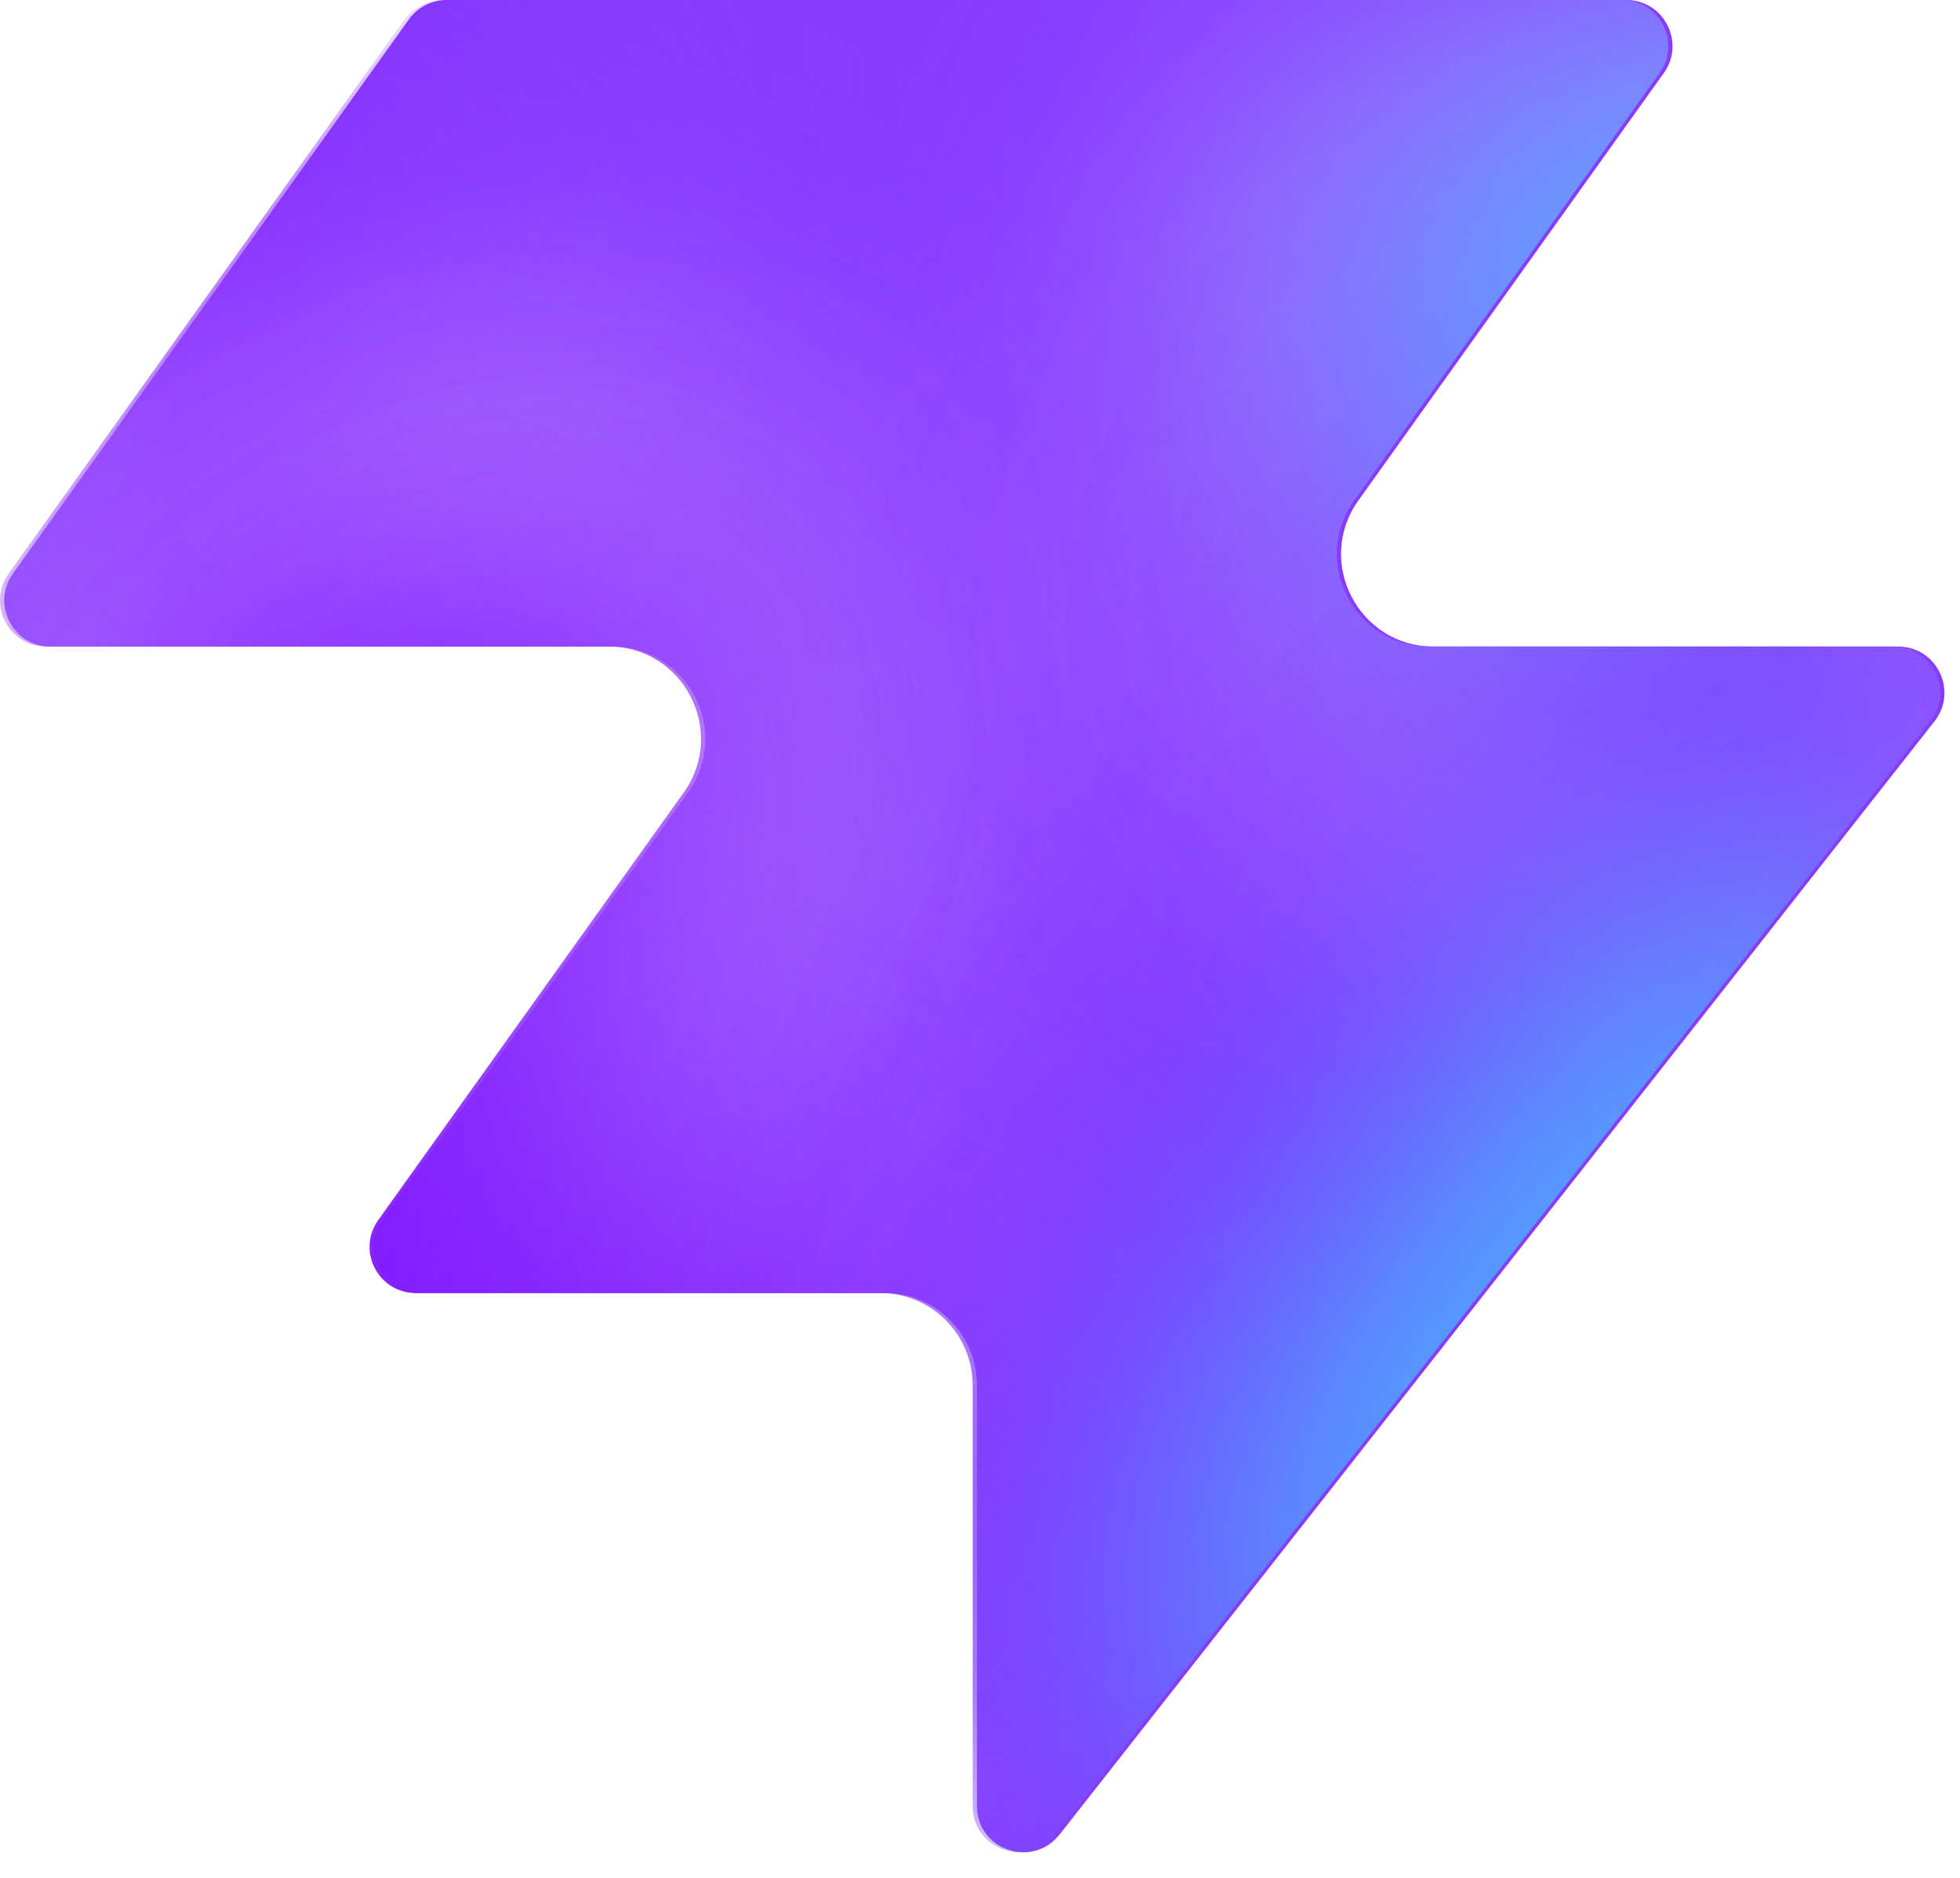
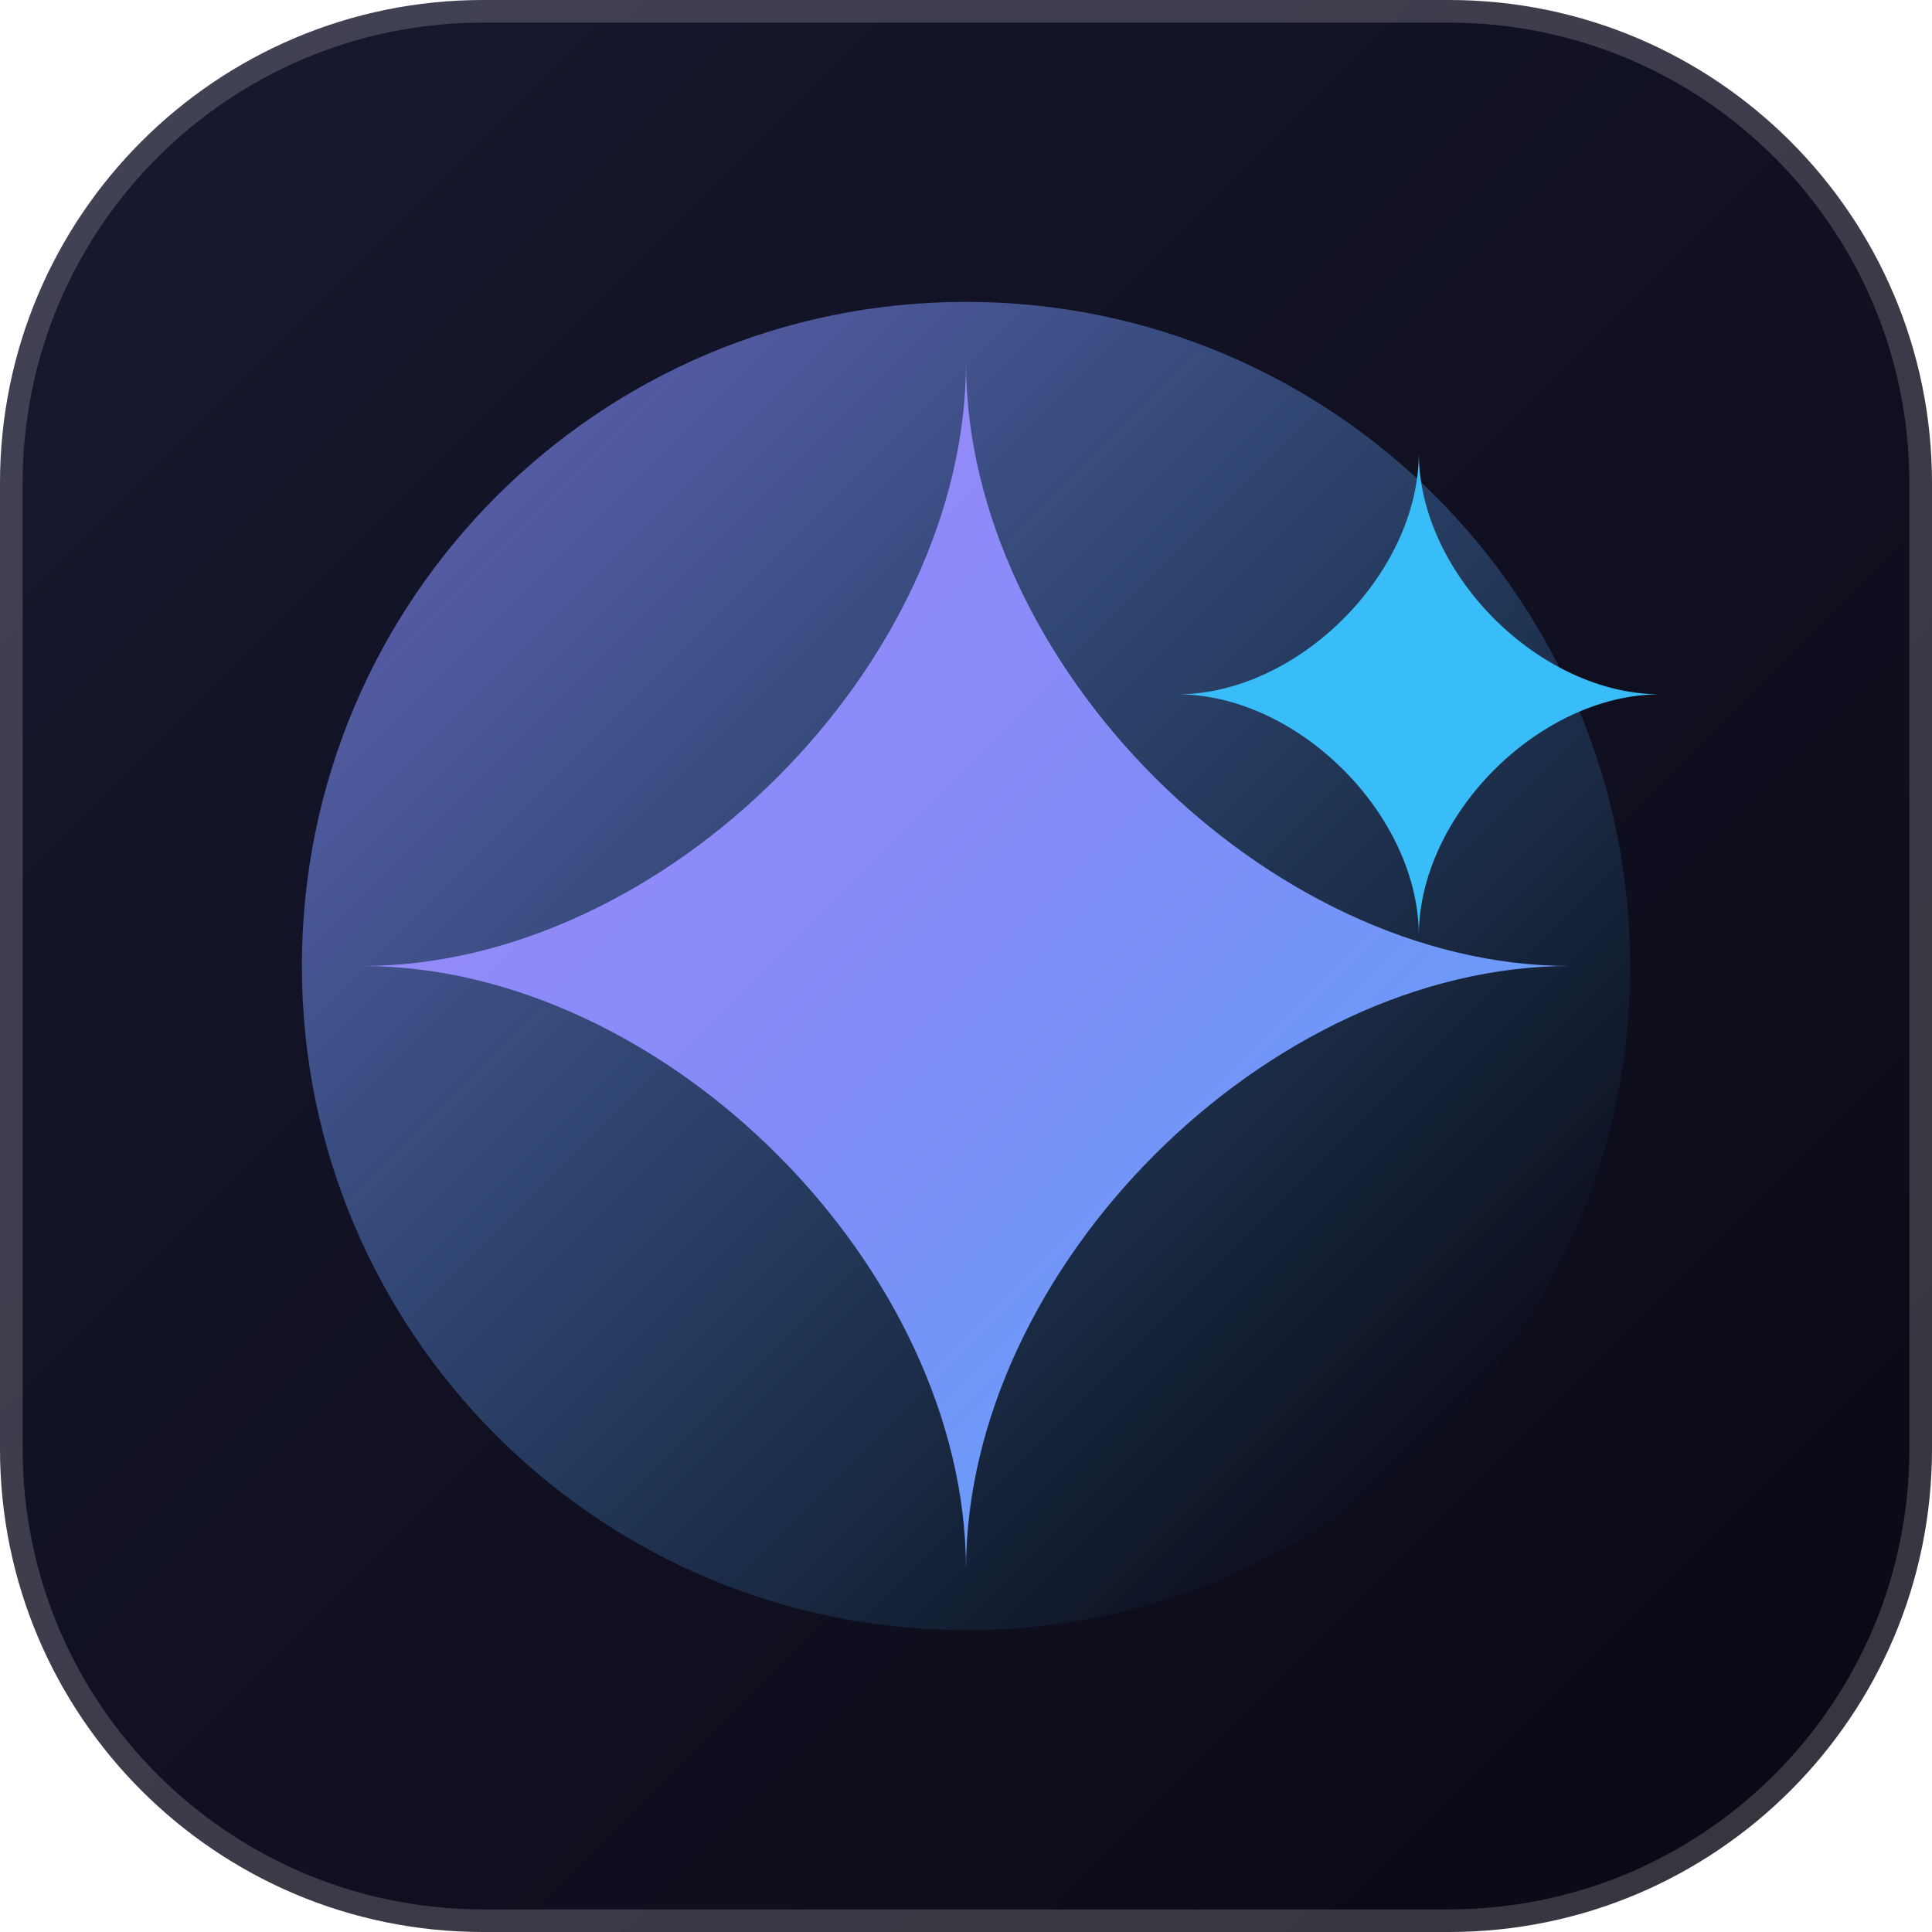
- <svg xmlns="http://www.w3.org/2000/svg" width="48" height="46" fill="none" viewBox="0 0 48 46">
-   <path fill="#863bff" d="M25.946 44.938c-.664.845-2.021.375-2.021-.698V33.937a2.26 2.26 0 0 0-2.262-2.262H10.287c-.92 0-1.456-1.04-.92-1.788l7.48-10.471c1.07-1.497 0-3.578-1.842-3.578H1.237c-.92 0-1.456-1.04-.92-1.788L10.013.474c.214-.297.556-.474.92-.474h28.894c.92 0 1.456 1.04.92 1.788l-7.48 10.471c-1.07 1.498 0 3.579 1.842 3.579h11.377c.943 0 1.473 1.088.89 1.83L25.947 44.94z" style="fill:#863bff;fill:color(display-p3 .525 .23 1);fill-opacity:1" />
-   <mask id="a" width="48" height="46" x="0" y="0" maskUnits="userSpaceOnUse" style="mask-type:alpha">
-     <path fill="#000" d="M25.842 44.938c-.664.844-2.021.375-2.021-.698V33.937a2.26 2.26 0 0 0-2.262-2.262H10.183c-.92 0-1.456-1.04-.92-1.788l7.48-10.471c1.07-1.498 0-3.579-1.842-3.579H1.133c-.92 0-1.456-1.04-.92-1.787L9.91.473c.214-.297.556-.474.92-.474h28.894c.92 0 1.456 1.04.92 1.788l-7.48 10.471c-1.07 1.498 0 3.578 1.842 3.578h11.377c.943 0 1.473 1.088.89 1.832L25.843 44.94z" style="fill:#000;fill-opacity:1" />
-   </mask>
-   <g mask="url(#a)">
-     <g filter="url(#b)">
-       <ellipse cx="5.508" cy="14.704" fill="#ede6ff" rx="5.508" ry="14.704" style="fill:#ede6ff;fill:color(display-p3 .927 .903 1);fill-opacity:1" transform="matrix(.00324 1 1 -.00324 -4.47 31.516)" />
-     </g>
-     <g filter="url(#c)">
-       <ellipse cx="10.399" cy="29.851" fill="#ede6ff" rx="10.399" ry="29.851" style="fill:#ede6ff;fill:color(display-p3 .927 .903 1);fill-opacity:1" transform="matrix(.00324 1 1 -.00324 -39.328 7.883)" />
-     </g>
-     <g filter="url(#d)">
-       <ellipse cx="5.508" cy="30.487" fill="#7e14ff" rx="5.508" ry="30.487" style="fill:#7e14ff;fill:color(display-p3 .492 .077 1);fill-opacity:1" transform="rotate(89.814 -25.913 -14.639)scale(1 -1)" />
-     </g>
-     <g filter="url(#e)">
-       <ellipse cx="5.508" cy="30.599" fill="#7e14ff" rx="5.508" ry="30.599" style="fill:#7e14ff;fill:color(display-p3 .492 .077 1);fill-opacity:1" transform="rotate(89.814 -32.644 -3.334)scale(1 -1)" />
-     </g>
-     <g filter="url(#f)">
-       <ellipse cx="5.508" cy="30.599" fill="#7e14ff" rx="5.508" ry="30.599" style="fill:#7e14ff;fill:color(display-p3 .492 .077 1);fill-opacity:1" transform="matrix(.00324 1 1 -.00324 -34.34 30.47)" />
-     </g>
-     <g filter="url(#g)">
-       <ellipse cx="14.072" cy="22.078" fill="#ede6ff" rx="14.072" ry="22.078" style="fill:#ede6ff;fill:color(display-p3 .927 .903 1);fill-opacity:1" transform="rotate(93.35 24.506 48.493)scale(-1 1)" />
-     </g>
-     <g filter="url(#h)">
-       <ellipse cx="3.47" cy="21.501" fill="#7e14ff" rx="3.47" ry="21.501" style="fill:#7e14ff;fill:color(display-p3 .492 .077 1);fill-opacity:1" transform="rotate(89.009 28.708 47.59)scale(-1 1)" />
-     </g>
-     <g filter="url(#i)">
-       <ellipse cx="3.47" cy="21.501" fill="#7e14ff" rx="3.47" ry="21.501" style="fill:#7e14ff;fill:color(display-p3 .492 .077 1);fill-opacity:1" transform="rotate(89.009 28.708 47.59)scale(-1 1)" />
-     </g>
-     <g filter="url(#j)">
-       <ellipse cx=".387" cy="8.972" fill="#7e14ff" rx="4.407" ry="29.108" style="fill:#7e14ff;fill:color(display-p3 .492 .077 1);fill-opacity:1" transform="rotate(39.51 .387 8.972)" />
-     </g>
-     <g filter="url(#k)">
-       <ellipse cx="47.523" cy="-6.092" fill="#7e14ff" rx="4.407" ry="29.108" style="fill:#7e14ff;fill:color(display-p3 .492 .077 1);fill-opacity:1" transform="rotate(37.892 47.523 -6.092)" />
-     </g>
-     <g filter="url(#l)">
-       <ellipse cx="41.412" cy="6.333" fill="#47bfff" rx="5.971" ry="9.665" style="fill:#47bfff;fill:color(display-p3 .28 .748 1);fill-opacity:1" transform="rotate(37.892 41.412 6.333)" />
-     </g>
-     <g filter="url(#m)">
-       <ellipse cx="-1.879" cy="38.332" fill="#7e14ff" rx="4.407" ry="29.108" style="fill:#7e14ff;fill:color(display-p3 .492 .077 1);fill-opacity:1" transform="rotate(37.892 -1.88 38.332)" />
-     </g>
-     <g filter="url(#n)">
-       <ellipse cx="-1.879" cy="38.332" fill="#7e14ff" rx="4.407" ry="29.108" style="fill:#7e14ff;fill:color(display-p3 .492 .077 1);fill-opacity:1" transform="rotate(37.892 -1.88 38.332)" />
-     </g>
-     <g filter="url(#o)">
-       <ellipse cx="35.651" cy="29.907" fill="#7e14ff" rx="4.407" ry="29.108" style="fill:#7e14ff;fill:color(display-p3 .492 .077 1);fill-opacity:1" transform="rotate(37.892 35.651 29.907)" />
-     </g>
-     <g filter="url(#p)">
-       <ellipse cx="38.418" cy="32.4" fill="#47bfff" rx="5.971" ry="15.297" style="fill:#47bfff;fill:color(display-p3 .28 .748 1);fill-opacity:1" transform="rotate(37.892 38.418 32.4)" />
-     </g>
-   </g>
+ <svg xmlns="http://www.w3.org/2000/svg" viewBox="0 0 64 64" fill="none">
  <defs>
-     <filter id="b" width="60.045" height="41.654" x="-19.77" y="16.149" color-interpolation-filters="sRGB" filterUnits="userSpaceOnUse">
-       <feFlood flood-opacity="0" result="BackgroundImageFix" />
-       <feBlend in="SourceGraphic" in2="BackgroundImageFix" result="shape" />
-       <feGaussianBlur result="effect1_foregroundBlur_2002_17158" stdDeviation="7.659" />
-     </filter>
-     <filter id="c" width="90.34" height="51.437" x="-54.613" y="-7.533" color-interpolation-filters="sRGB" filterUnits="userSpaceOnUse">
-       <feFlood flood-opacity="0" result="BackgroundImageFix" />
-       <feBlend in="SourceGraphic" in2="BackgroundImageFix" result="shape" />
-       <feGaussianBlur result="effect1_foregroundBlur_2002_17158" stdDeviation="7.659" />
-     </filter>
-     <filter id="d" width="79.355" height="29.4" x="-49.64" y="2.03" color-interpolation-filters="sRGB" filterUnits="userSpaceOnUse">
-       <feFlood flood-opacity="0" result="BackgroundImageFix" />
-       <feBlend in="SourceGraphic" in2="BackgroundImageFix" result="shape" />
-       <feGaussianBlur result="effect1_foregroundBlur_2002_17158" stdDeviation="4.596" />
-     </filter>
-     <filter id="e" width="79.579" height="29.4" x="-45.045" y="20.029" color-interpolation-filters="sRGB" filterUnits="userSpaceOnUse">
-       <feFlood flood-opacity="0" result="BackgroundImageFix" />
-       <feBlend in="SourceGraphic" in2="BackgroundImageFix" result="shape" />
-       <feGaussianBlur result="effect1_foregroundBlur_2002_17158" stdDeviation="4.596" />
-     </filter>
-     <filter id="f" width="79.579" height="29.4" x="-43.513" y="21.178" color-interpolation-filters="sRGB" filterUnits="userSpaceOnUse">
-       <feFlood flood-opacity="0" result="BackgroundImageFix" />
-       <feBlend in="SourceGraphic" in2="BackgroundImageFix" result="shape" />
-       <feGaussianBlur result="effect1_foregroundBlur_2002_17158" stdDeviation="4.596" />
-     </filter>
-     <filter id="g" width="74.749" height="58.852" x="15.756" y="-17.901" color-interpolation-filters="sRGB" filterUnits="userSpaceOnUse">
-       <feFlood flood-opacity="0" result="BackgroundImageFix" />
-       <feBlend in="SourceGraphic" in2="BackgroundImageFix" result="shape" />
-       <feGaussianBlur result="effect1_foregroundBlur_2002_17158" stdDeviation="7.659" />
-     </filter>
-     <filter id="h" width="61.377" height="25.362" x="23.548" y="2.284" color-interpolation-filters="sRGB" filterUnits="userSpaceOnUse">
-       <feFlood flood-opacity="0" result="BackgroundImageFix" />
-       <feBlend in="SourceGraphic" in2="BackgroundImageFix" result="shape" />
-       <feGaussianBlur result="effect1_foregroundBlur_2002_17158" stdDeviation="4.596" />
-     </filter>
-     <filter id="i" width="61.377" height="25.362" x="23.548" y="2.284" color-interpolation-filters="sRGB" filterUnits="userSpaceOnUse">
-       <feFlood flood-opacity="0" result="BackgroundImageFix" />
-       <feBlend in="SourceGraphic" in2="BackgroundImageFix" result="shape" />
-       <feGaussianBlur result="effect1_foregroundBlur_2002_17158" stdDeviation="4.596" />
-     </filter>
-     <filter id="j" width="56.045" height="63.649" x="-27.636" y="-22.853" color-interpolation-filters="sRGB" filterUnits="userSpaceOnUse">
-       <feFlood flood-opacity="0" result="BackgroundImageFix" />
-       <feBlend in="SourceGraphic" in2="BackgroundImageFix" result="shape" />
-       <feGaussianBlur result="effect1_foregroundBlur_2002_17158" stdDeviation="4.596" />
-     </filter>
-     <filter id="k" width="54.814" height="64.646" x="20.116" y="-38.415" color-interpolation-filters="sRGB" filterUnits="userSpaceOnUse">
-       <feFlood flood-opacity="0" result="BackgroundImageFix" />
-       <feBlend in="SourceGraphic" in2="BackgroundImageFix" result="shape" />
-       <feGaussianBlur result="effect1_foregroundBlur_2002_17158" stdDeviation="4.596" />
-     </filter>
-     <filter id="l" width="33.541" height="35.313" x="24.641" y="-11.323" color-interpolation-filters="sRGB" filterUnits="userSpaceOnUse">
-       <feFlood flood-opacity="0" result="BackgroundImageFix" />
-       <feBlend in="SourceGraphic" in2="BackgroundImageFix" result="shape" />
-       <feGaussianBlur result="effect1_foregroundBlur_2002_17158" stdDeviation="4.596" />
-     </filter>
-     <filter id="m" width="54.814" height="64.646" x="-29.286" y="6.009" color-interpolation-filters="sRGB" filterUnits="userSpaceOnUse">
-       <feFlood flood-opacity="0" result="BackgroundImageFix" />
-       <feBlend in="SourceGraphic" in2="BackgroundImageFix" result="shape" />
-       <feGaussianBlur result="effect1_foregroundBlur_2002_17158" stdDeviation="4.596" />
-     </filter>
-     <filter id="n" width="54.814" height="64.646" x="-29.286" y="6.009" color-interpolation-filters="sRGB" filterUnits="userSpaceOnUse">
-       <feFlood flood-opacity="0" result="BackgroundImageFix" />
-       <feBlend in="SourceGraphic" in2="BackgroundImageFix" result="shape" />
-       <feGaussianBlur result="effect1_foregroundBlur_2002_17158" stdDeviation="4.596" />
-     </filter>
-     <filter id="o" width="54.814" height="64.646" x="8.244" y="-2.416" color-interpolation-filters="sRGB" filterUnits="userSpaceOnUse">
-       <feFlood flood-opacity="0" result="BackgroundImageFix" />
-       <feBlend in="SourceGraphic" in2="BackgroundImageFix" result="shape" />
-       <feGaussianBlur result="effect1_foregroundBlur_2002_17158" stdDeviation="4.596" />
-     </filter>
-     <filter id="p" width="39.409" height="43.623" x="18.713" y="10.588" color-interpolation-filters="sRGB" filterUnits="userSpaceOnUse">
-       <feFlood flood-opacity="0" result="BackgroundImageFix" />
-       <feBlend in="SourceGraphic" in2="BackgroundImageFix" result="shape" />
-       <feGaussianBlur result="effect1_foregroundBlur_2002_17158" stdDeviation="4.596" />
-     </filter>
+     <linearGradient id="bgGrad" x1="0" y1="0" x2="64" y2="64" gradientUnits="userSpaceOnUse">
+       <stop offset="0%" stop-color="#181830" />
+       <stop offset="100%" stop-color="#090914" />
+     </linearGradient>
+     <linearGradient id="accentGrad" x1="0" y1="0" x2="64" y2="64" gradientUnits="userSpaceOnUse">
+       <stop offset="0%" stop-color="#c084fc" />
+       <stop offset="50%" stop-color="#818cf8" />
+       <stop offset="100%" stop-color="#38bdf8" />
+     </linearGradient>
+     <linearGradient id="glowGrad" x1="16" y1="16" x2="48" y2="48" gradientUnits="userSpaceOnUse">
+       <stop offset="0%" stop-color="#818cf8" stop-opacity="0.6" />
+       <stop offset="100%" stop-color="#38bdf8" stop-opacity="0" />
+     </linearGradient>
  </defs>
+   <rect width="64" height="64" rx="16" fill="url(#bgGrad)" stroke="rgba(255,255,255,0.18)" stroke-width="1.5" />
+   <circle cx="32" cy="32" r="22" fill="url(#glowGrad)" />
+   <path d="M32 12C32 22 22 32 12 32C22 32 32 42 32 52C32 42 42 32 52 32C42 32 32 22 32 12Z" fill="url(#accentGrad)" />
+   <path d="M47 15C47 19 43 23 39 23C43 23 47 27 47 31C47 27 51 23 55 23C51 23 47 19 47 15Z" fill="#38bdf8" />
</svg>
